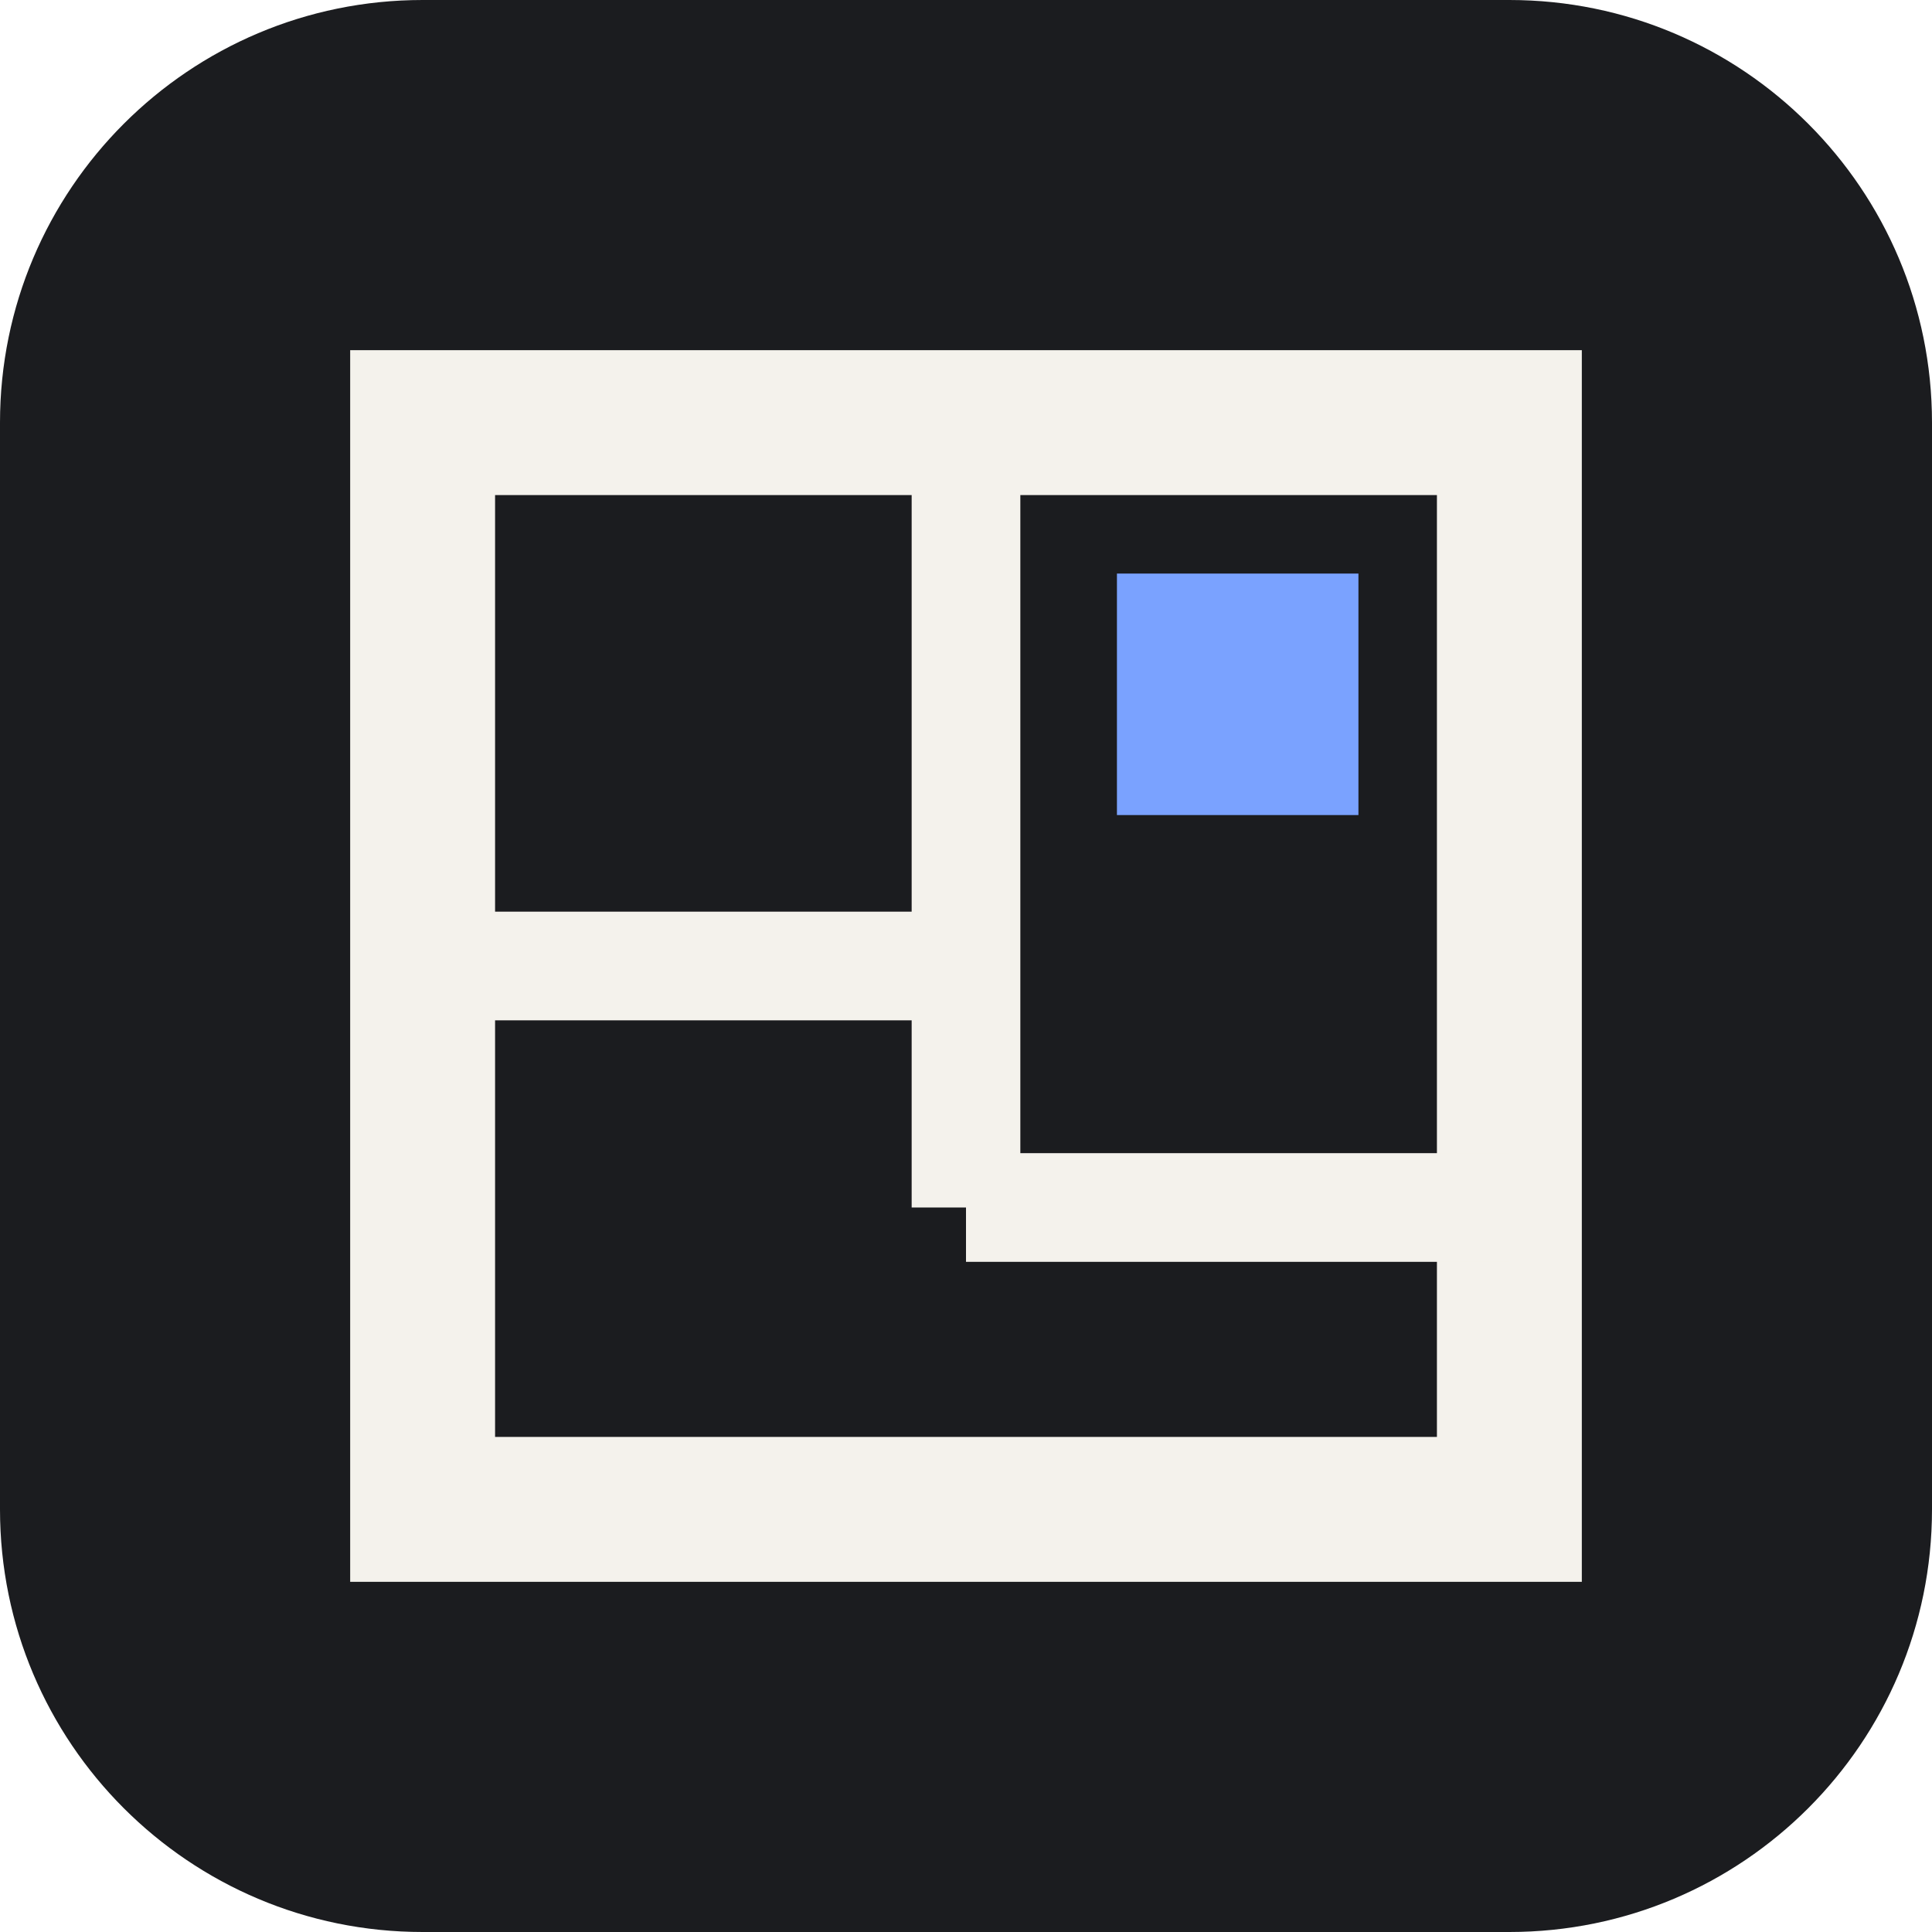
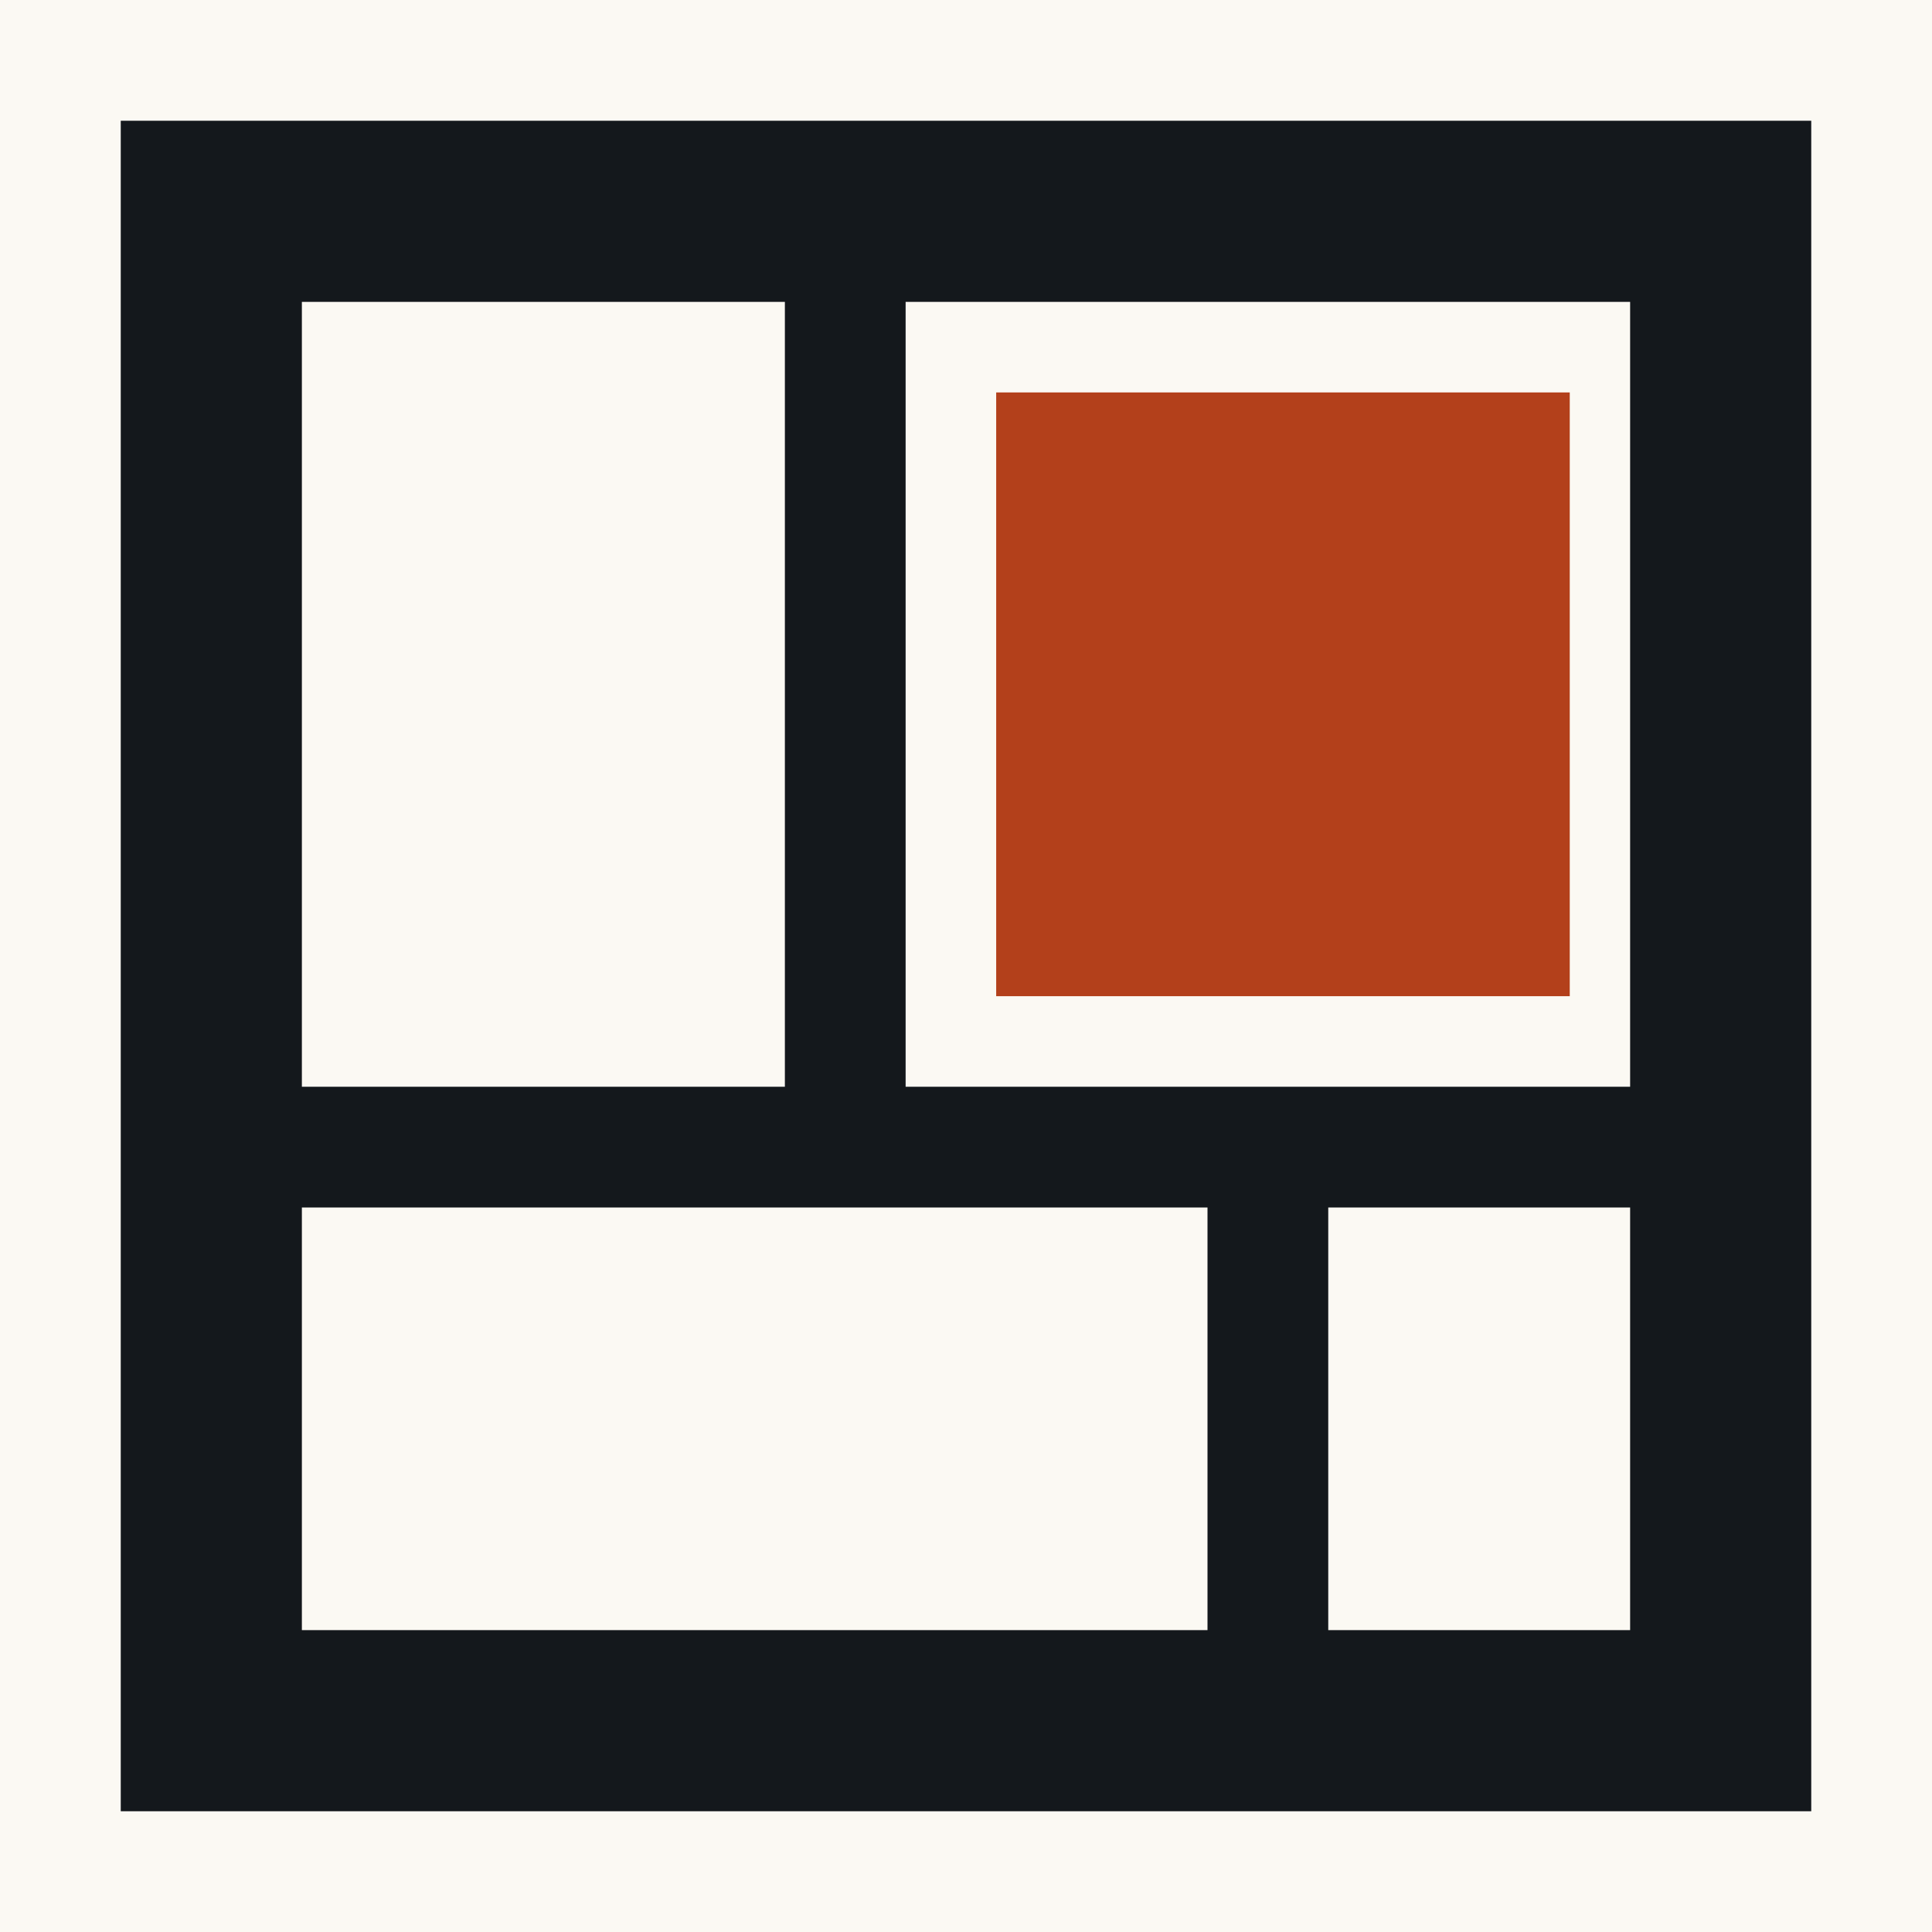
<svg xmlns="http://www.w3.org/2000/svg" viewBox="0 0 32 32">
-   <rect width="32" height="32" rx="7" fill="#1b1c1f" />
-   <path d="M7 7h18v18H7z" fill="none" stroke="#f4f2ec" stroke-width="2.4" />
-   <path d="M7 16h9M16 7v13M16 20h9" fill="none" stroke="#f4f2ec" stroke-width="1.8" />
-   <rect x="18.5" y="9.5" width="4" height="4" fill="#7aa2ff" />
+   <rect width="32" height="32" fill="#fbf9f3" />
+   <rect x="3.5" y="3.5" width="25" height="25" fill="#fbf9f3" stroke="#14181c" stroke-width="3" />
+   <path d="M3.5 19h25M14 3.5V19M21 19v9.5" fill="none" stroke="#14181c" stroke-width="2" />
+   <rect x="16.5" y="6.5" width="9.5" height="10" fill="#b3401b" />
</svg>
